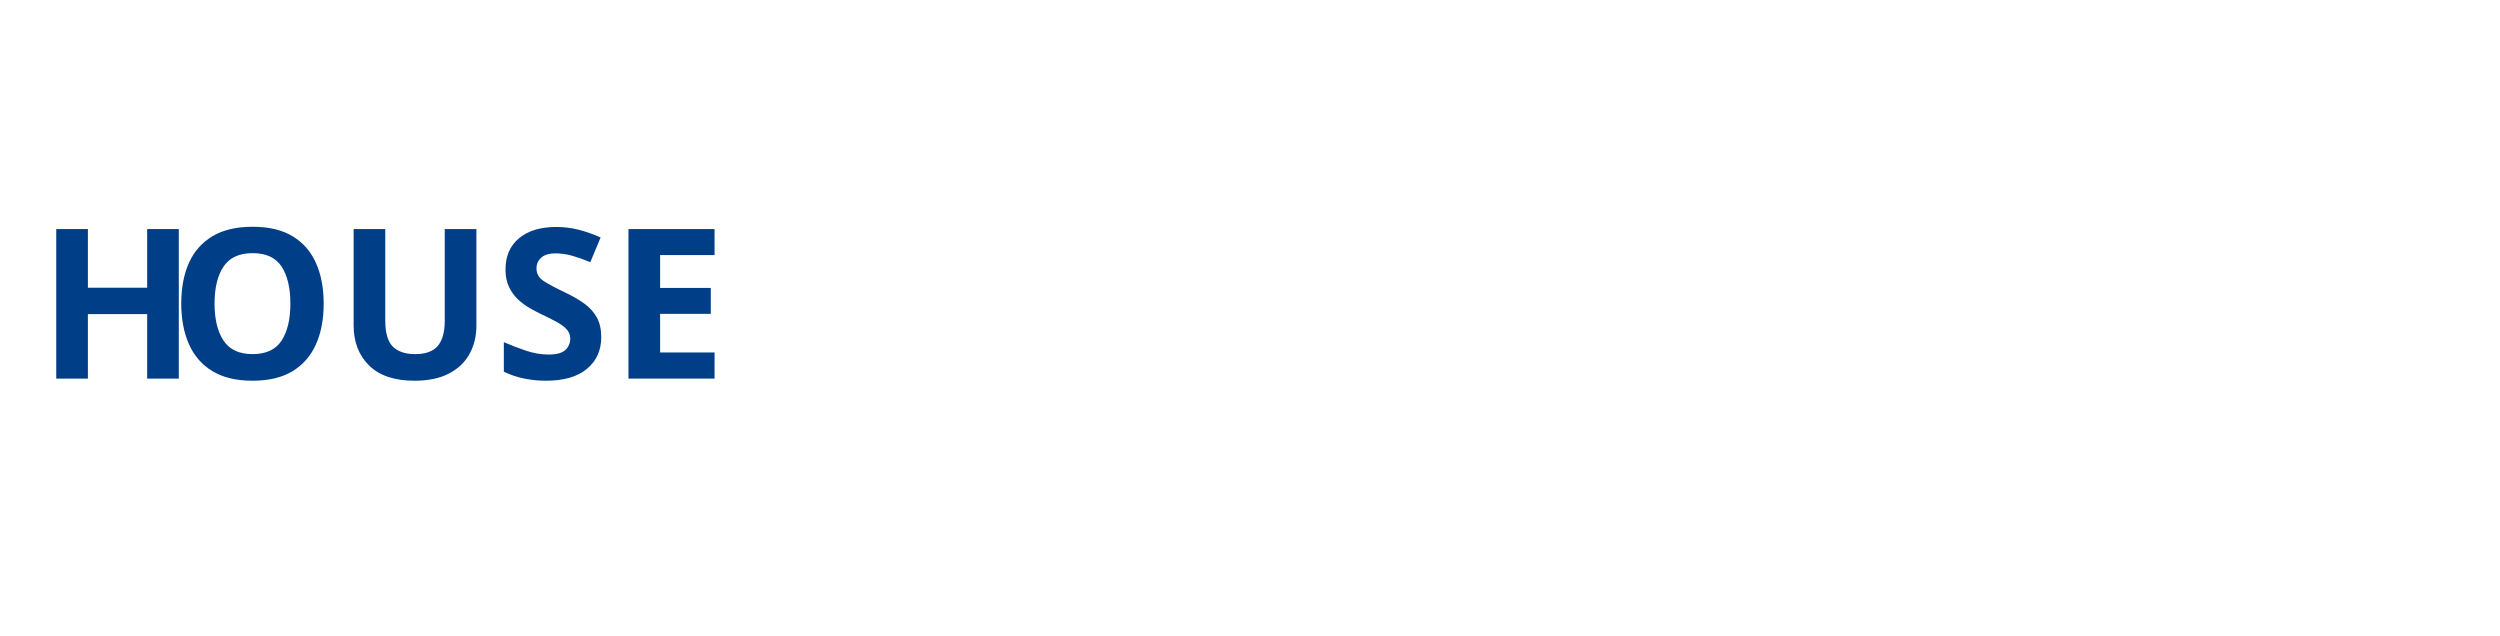
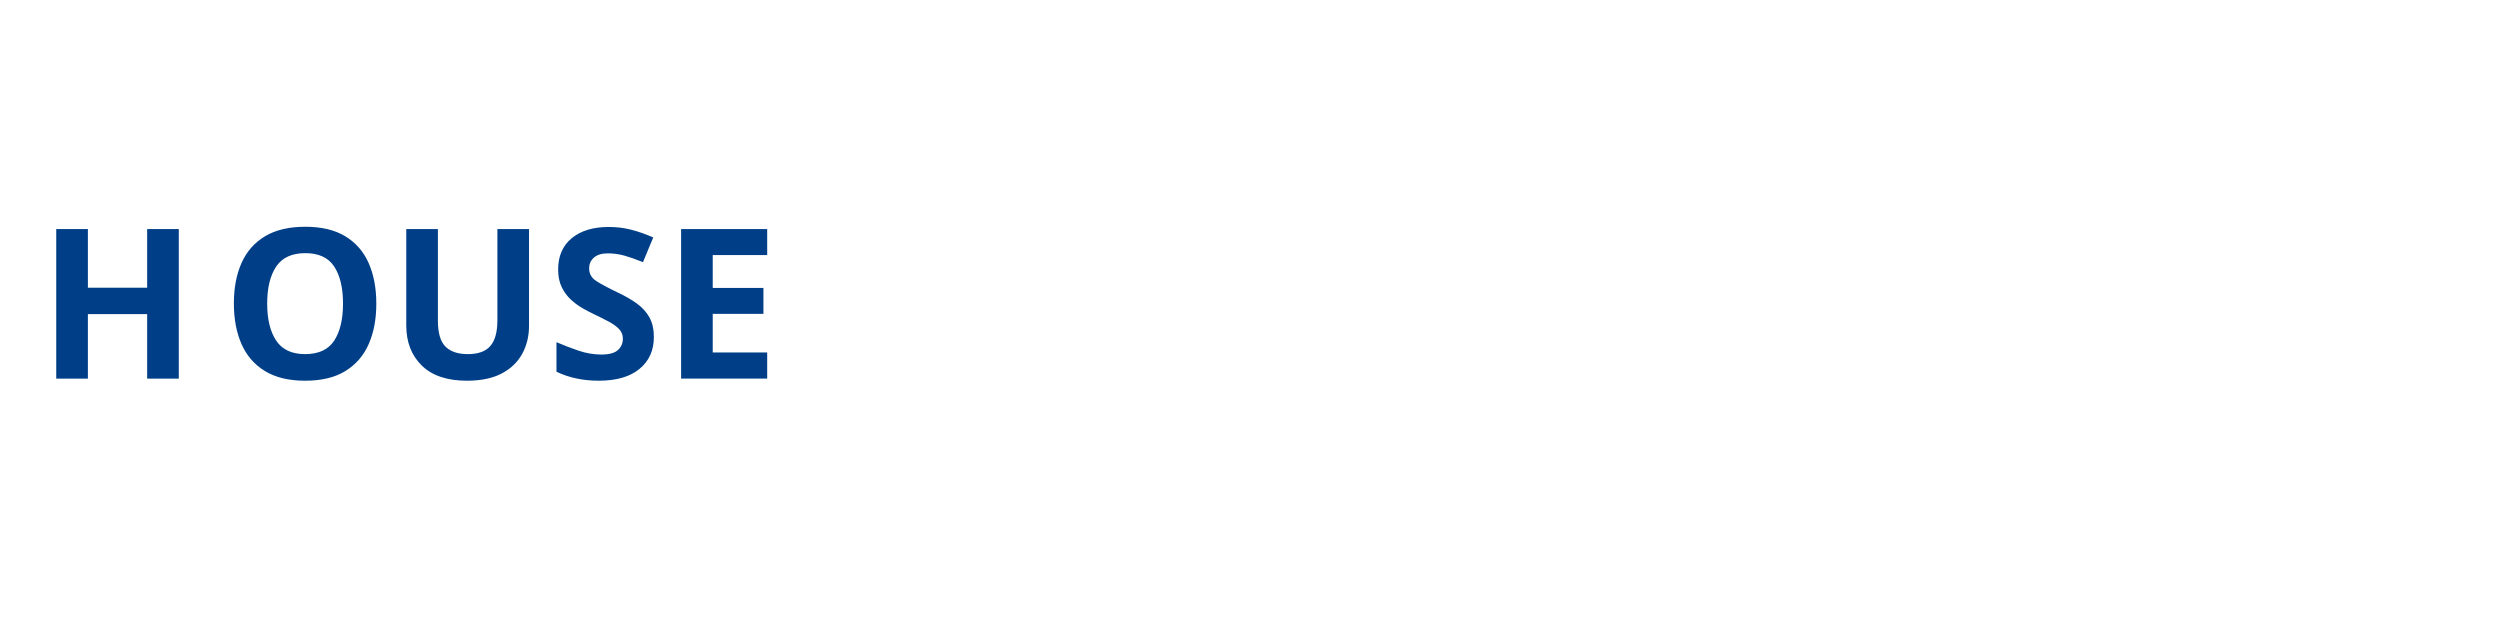
<svg xmlns="http://www.w3.org/2000/svg" viewBox="0 0 4750 1207">
  <defs>
    <style>
      .cls-1 {
        fill: #003f88;
        font-family: Arial-Black, 'Arial Black';
        font-size: 398px;
        font-weight: 800;
        isolation: isolate;
      }

      .cls-2 {
        letter-spacing: -.08em;
      }

      .cls-3 {
        letter-spacing: -.06em;
      }
    </style>
  </defs>
  <g id="eOfEMAXxKZv1" shape-rendering="geometricPrecision" text-rendering="geometricPrecision">
    <text class="cls-1" transform="translate(71.06 719.39)">
      <tspan class="cls-2" x="0" y="0">H</tspan>
-       <tspan x="250.22" y="0">OUSE</tspan>
+       <tspan x="350.22" y="0">OUSE</tspan>
    </text>
  </g>
</svg>
